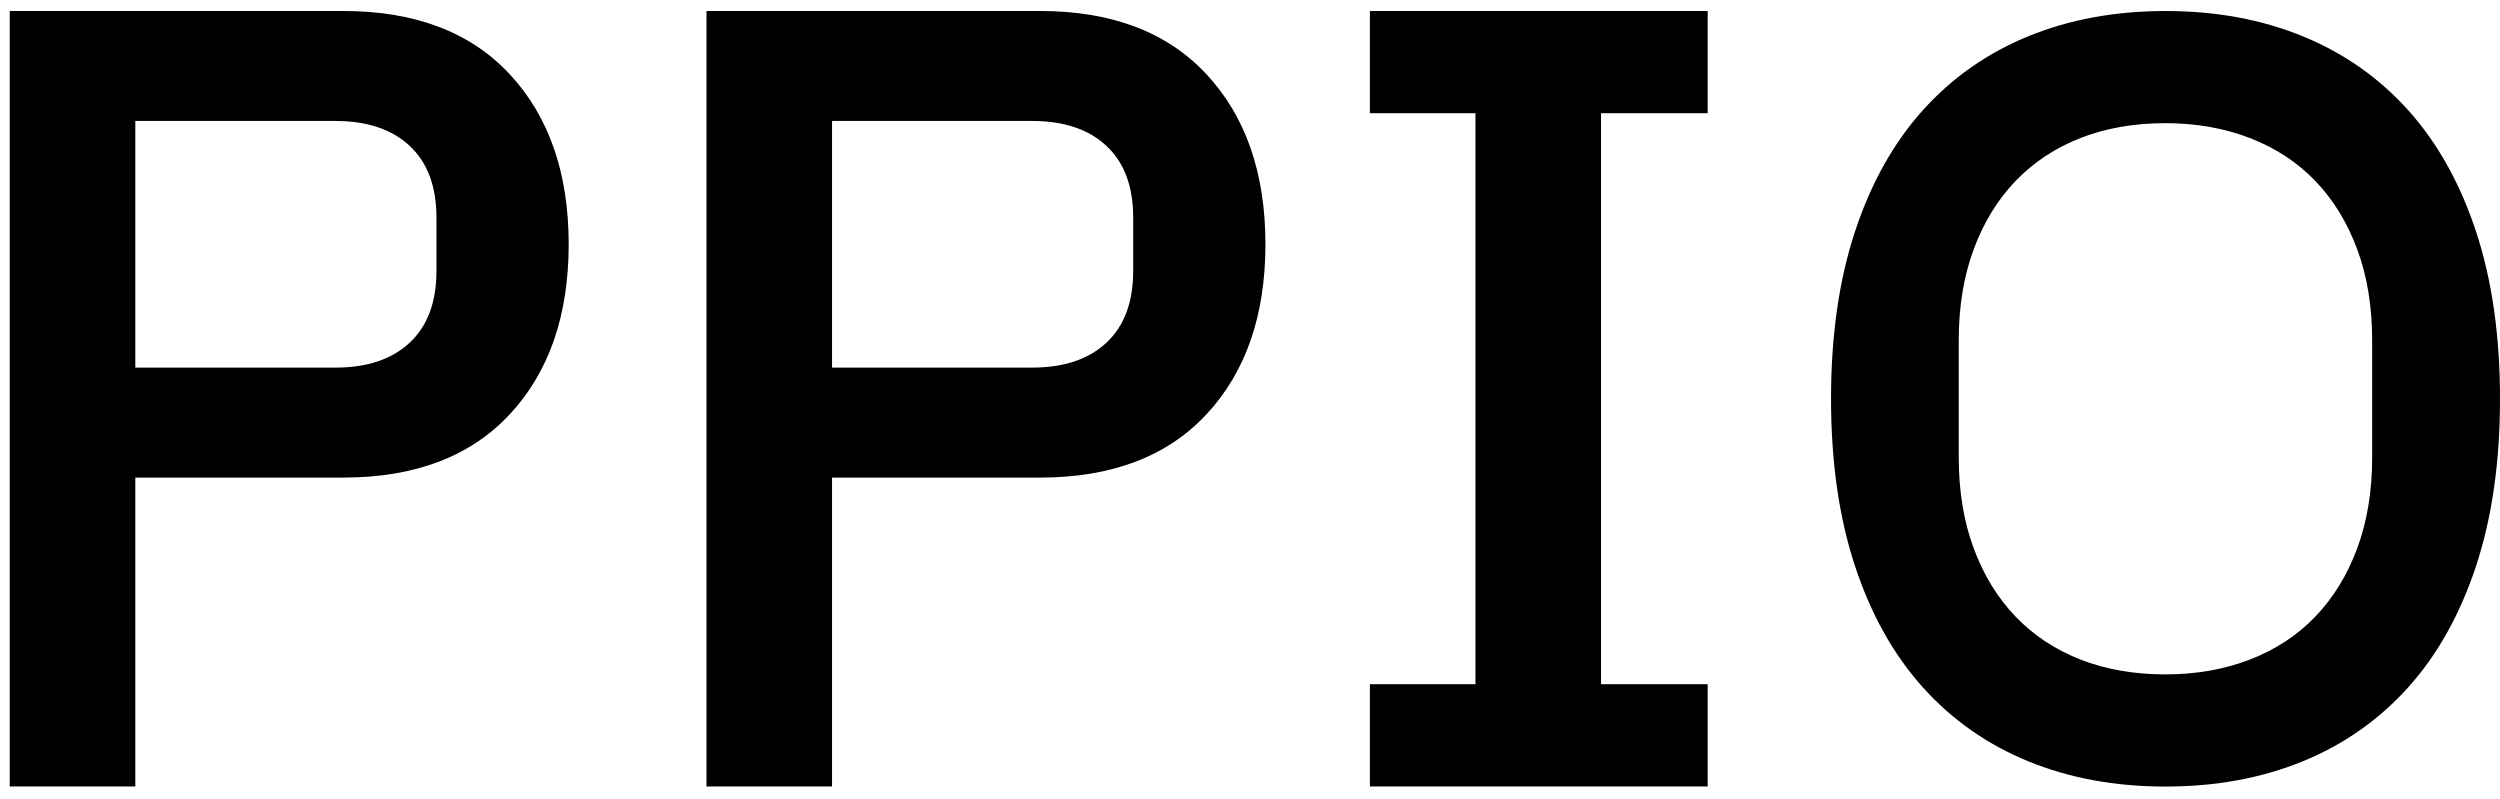
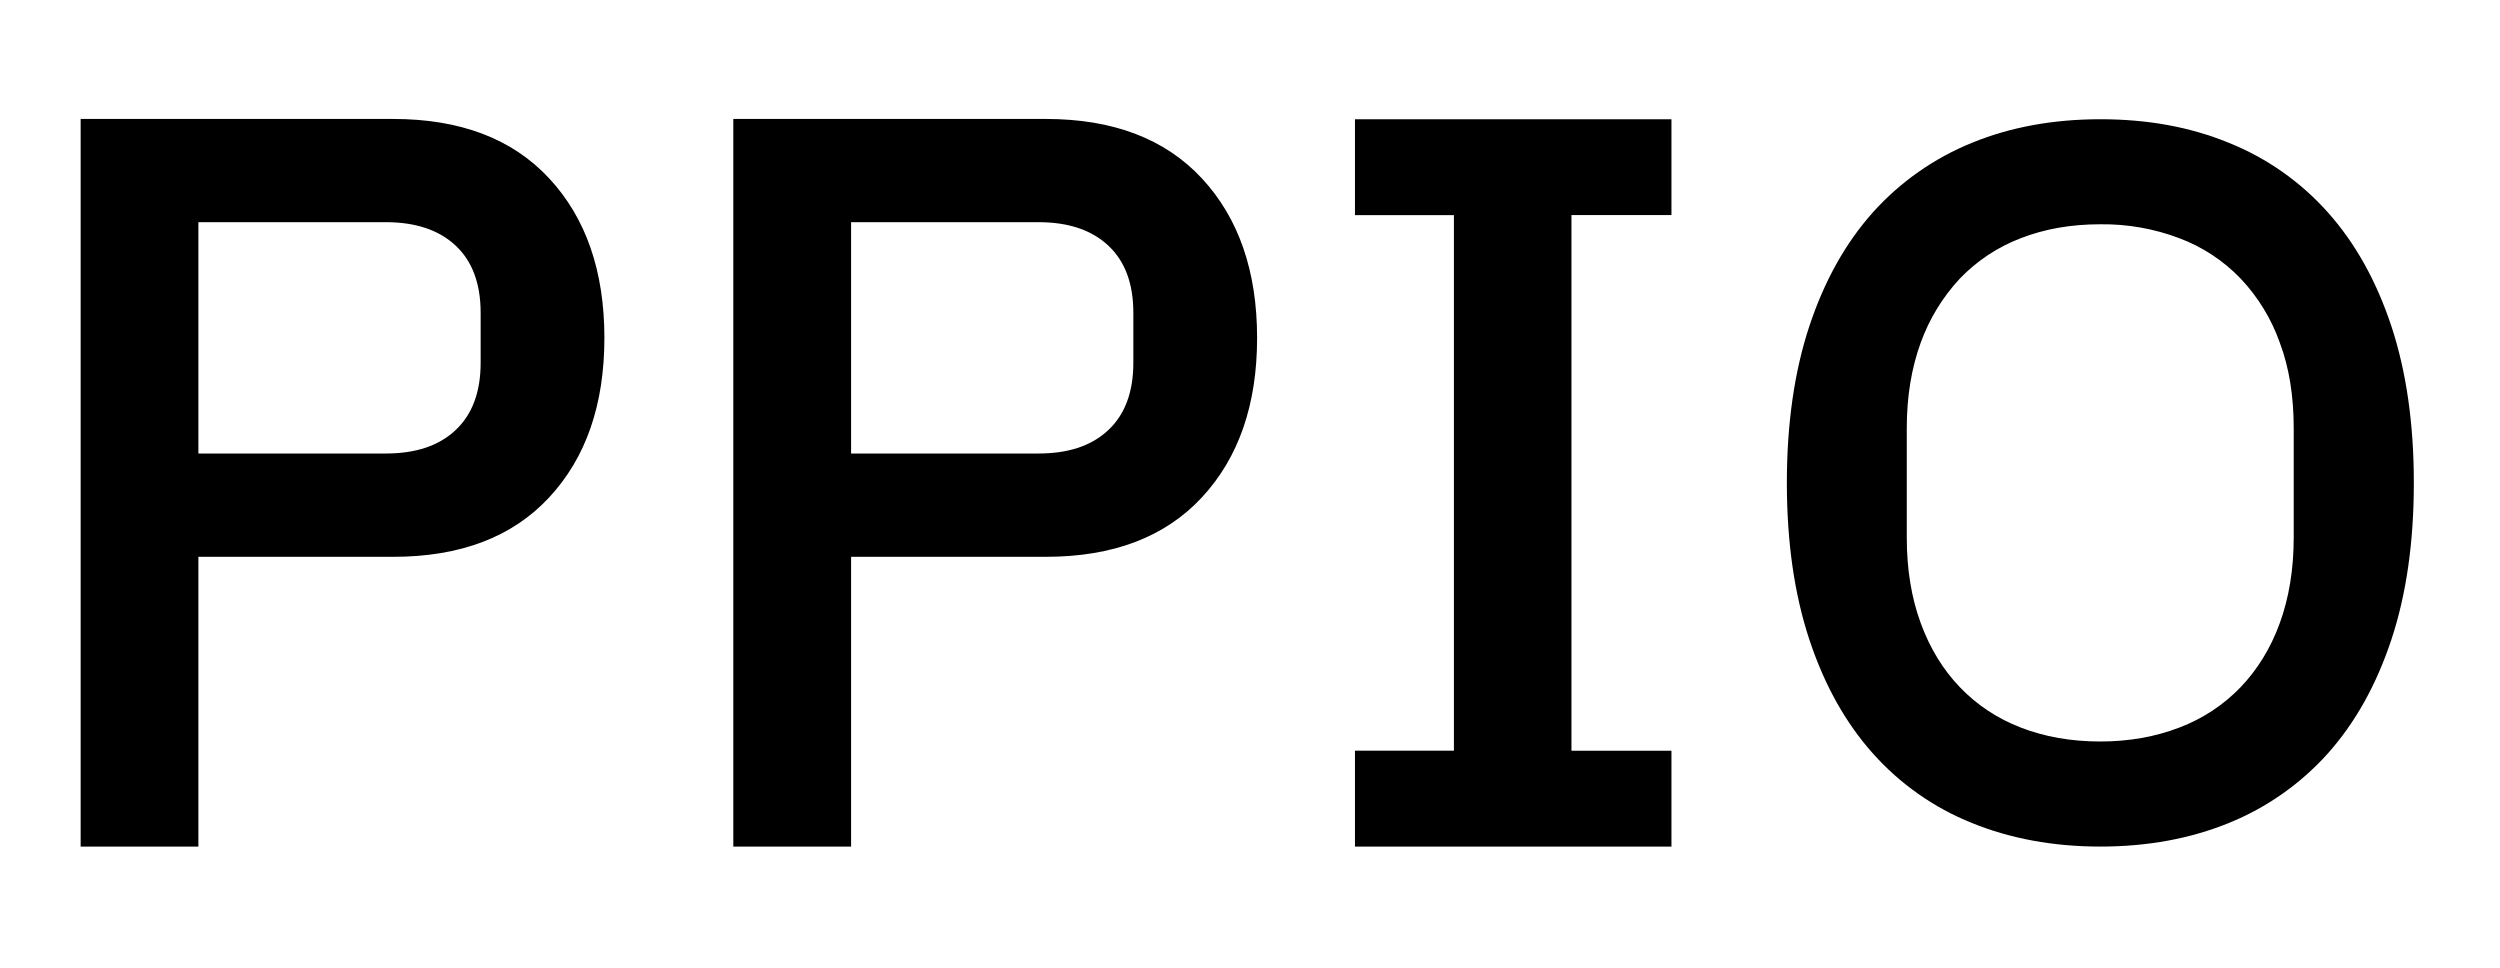
- <svg xmlns="http://www.w3.org/2000/svg" fill="currentColor" fill-rule="evenodd" height="1em" style="flex:none;line-height:1" viewBox="0 0 169 54">
-   <path clip-rule="evenodd" d="M9.147 53.164V32.285H23.194C28.052 32.285 31.808 30.858 34.462 28.004C37.116 25.15 38.443 21.32 38.443 16.513C38.443 11.707 37.116 7.877 34.462 5.023C31.808 2.169 28.052 0.742 23.194 0.742H0.658V53.164H9.147ZM22.668 24.85H9.147V8.177H22.668C24.822 8.177 26.499 8.74 27.701 9.867C28.903 10.993 29.504 12.608 29.504 14.711V18.316C29.504 20.419 28.903 22.034 27.701 23.16C26.499 24.287 24.822 24.85 22.668 24.85ZM56.246 32.285V53.164H47.758V0.742H70.294C75.151 0.742 78.907 2.169 81.561 5.023C84.216 7.877 85.543 11.707 85.543 16.513C85.543 21.32 84.216 25.15 81.561 28.004C78.907 30.858 75.151 32.285 70.294 32.285H56.246ZM69.768 24.85H56.246V8.177H69.768C71.921 8.177 73.599 8.74 74.801 9.867C76.003 10.993 76.604 12.608 76.604 14.711V18.316C76.604 20.419 76.003 22.034 74.801 23.16C73.599 24.287 71.921 24.85 69.768 24.85ZM115.44 46.254V53.164H92.604V46.254H99.74V7.651H92.604V0.742H115.44V7.651H108.229V46.254H115.44ZM146.389 53.171C149.795 53.171 152.887 52.602 155.666 51.465C158.446 50.327 160.825 48.657 162.803 46.455C164.781 44.252 166.308 41.517 167.385 38.249C168.462 34.982 169 31.218 169 26.958C169 22.698 168.462 18.935 167.385 15.667C166.308 12.399 164.781 9.664 162.803 7.462C160.825 5.259 158.446 3.589 155.666 2.452C152.887 1.314 149.795 0.745 146.389 0.745C142.984 0.745 139.891 1.314 137.112 2.452C134.333 3.589 131.954 5.259 129.976 7.462C127.998 9.664 126.47 12.399 125.393 15.667C124.317 18.935 123.778 22.698 123.778 26.958C123.778 31.218 124.317 34.982 125.393 38.249C126.47 41.517 127.998 44.252 129.976 46.455C131.954 48.657 134.333 50.327 137.112 51.465C139.891 52.602 142.984 53.171 146.389 53.171ZM140.64 44.586C142.348 45.255 144.263 45.589 146.385 45.589C148.455 45.589 150.357 45.255 152.09 44.586C153.824 43.917 155.299 42.95 156.515 41.684C157.731 40.418 158.676 38.877 159.349 37.062C160.022 35.247 160.358 33.192 160.358 30.899V23.017C160.358 20.724 160.022 18.67 159.349 16.855C158.676 15.039 157.731 13.498 156.515 12.233C155.299 10.967 153.824 9.999 152.09 9.33C150.357 8.662 148.455 8.327 146.385 8.327C144.263 8.327 142.348 8.662 140.64 9.33C138.932 9.999 137.47 10.967 136.254 12.233C135.038 13.498 134.093 15.039 133.421 16.855C132.748 18.67 132.411 20.724 132.411 23.017V30.899C132.411 33.192 132.748 35.247 133.421 37.062C134.093 38.877 135.038 40.418 136.254 41.684C137.47 42.95 138.932 43.917 140.64 44.586Z" fill-rule="evenodd" />
+ <svg xmlns="http://www.w3.org/2000/svg" fill="currentColor" fill-rule="evenodd" height="1em" style="flex:none;line-height:1" viewBox="0 0 62 24">
+   <path clip-rule="evenodd" d="M4.92 13.81v7.185H2V2.95h7.748c1.668 0 2.958.49 3.871 1.473.914.984 1.37 2.303 1.37 3.957s-.456 2.973-1.37 3.956c-.913.984-2.203 1.473-3.871 1.473H4.921zm0-2.563h4.648c.743 0 1.316-.191 1.73-.58.415-.388.622-.946.622-1.67V7.76c0-.729-.207-1.282-.621-1.67-.415-.388-.993-.58-1.731-.58H4.92v5.738zm16.187 2.563v7.185h-2.921V2.95h7.749c1.667 0 2.957.49 3.871 1.473.913.984 1.37 2.303 1.37 3.957s-.457 2.973-1.37 3.956c-.914.984-2.204 1.473-3.871 1.473h-4.828zm0-2.563h4.647c.743 0 1.317-.191 1.731-.58.415-.388.622-.946.622-1.67V7.76c0-.729-.207-1.282-.622-1.67-.414-.388-.993-.58-1.731-.58h-4.647v5.738zm20.345 7.37v2.378h-7.849v-2.378h2.454V5.335h-2.454V2.957h7.849v2.377h-2.48v13.284h2.48zm13.823 1.793c-.95.388-2.018.585-3.186.585-1.169 0-2.23-.197-3.186-.585a6.554 6.554 0 01-2.454-1.723c-.68-.76-1.205-1.702-1.577-2.824-.372-1.127-.558-2.42-.558-3.887 0-1.468.186-2.766.558-3.888.372-1.122.898-2.063 1.577-2.823a6.676 6.676 0 012.454-1.723c.95-.389 2.017-.585 3.186-.585 1.168 0 2.23.191 3.186.585a6.554 6.554 0 012.454 1.723c.68.76 1.205 1.701 1.577 2.823.372 1.128.557 2.42.557 3.888 0 1.467-.185 2.765-.557 3.887-.372 1.122-.897 2.063-1.577 2.824a6.655 6.655 0 01-2.454 1.723zm-5.161-2.367c.589.229 1.248.346 1.975.346.712 0 1.365-.117 1.96-.346a4.141 4.141 0 001.518-1c.415-.436.744-.962.972-1.59.228-.627.345-1.334.345-2.121V10.62c0-.793-.111-1.5-.345-2.122a4.494 4.494 0 00-.972-1.59 4.096 4.096 0 00-1.518-1 5.337 5.337 0 00-1.96-.346c-.733 0-1.386.117-1.975.346a4.139 4.139 0 00-1.509 1 4.65 4.65 0 00-.971 1.59c-.229.627-.346 1.335-.346 2.122v2.712c0 .792.117 1.5.346 2.121.228.623.552 1.154.971 1.59.42.437.919.771 1.509 1z" />
</svg>
